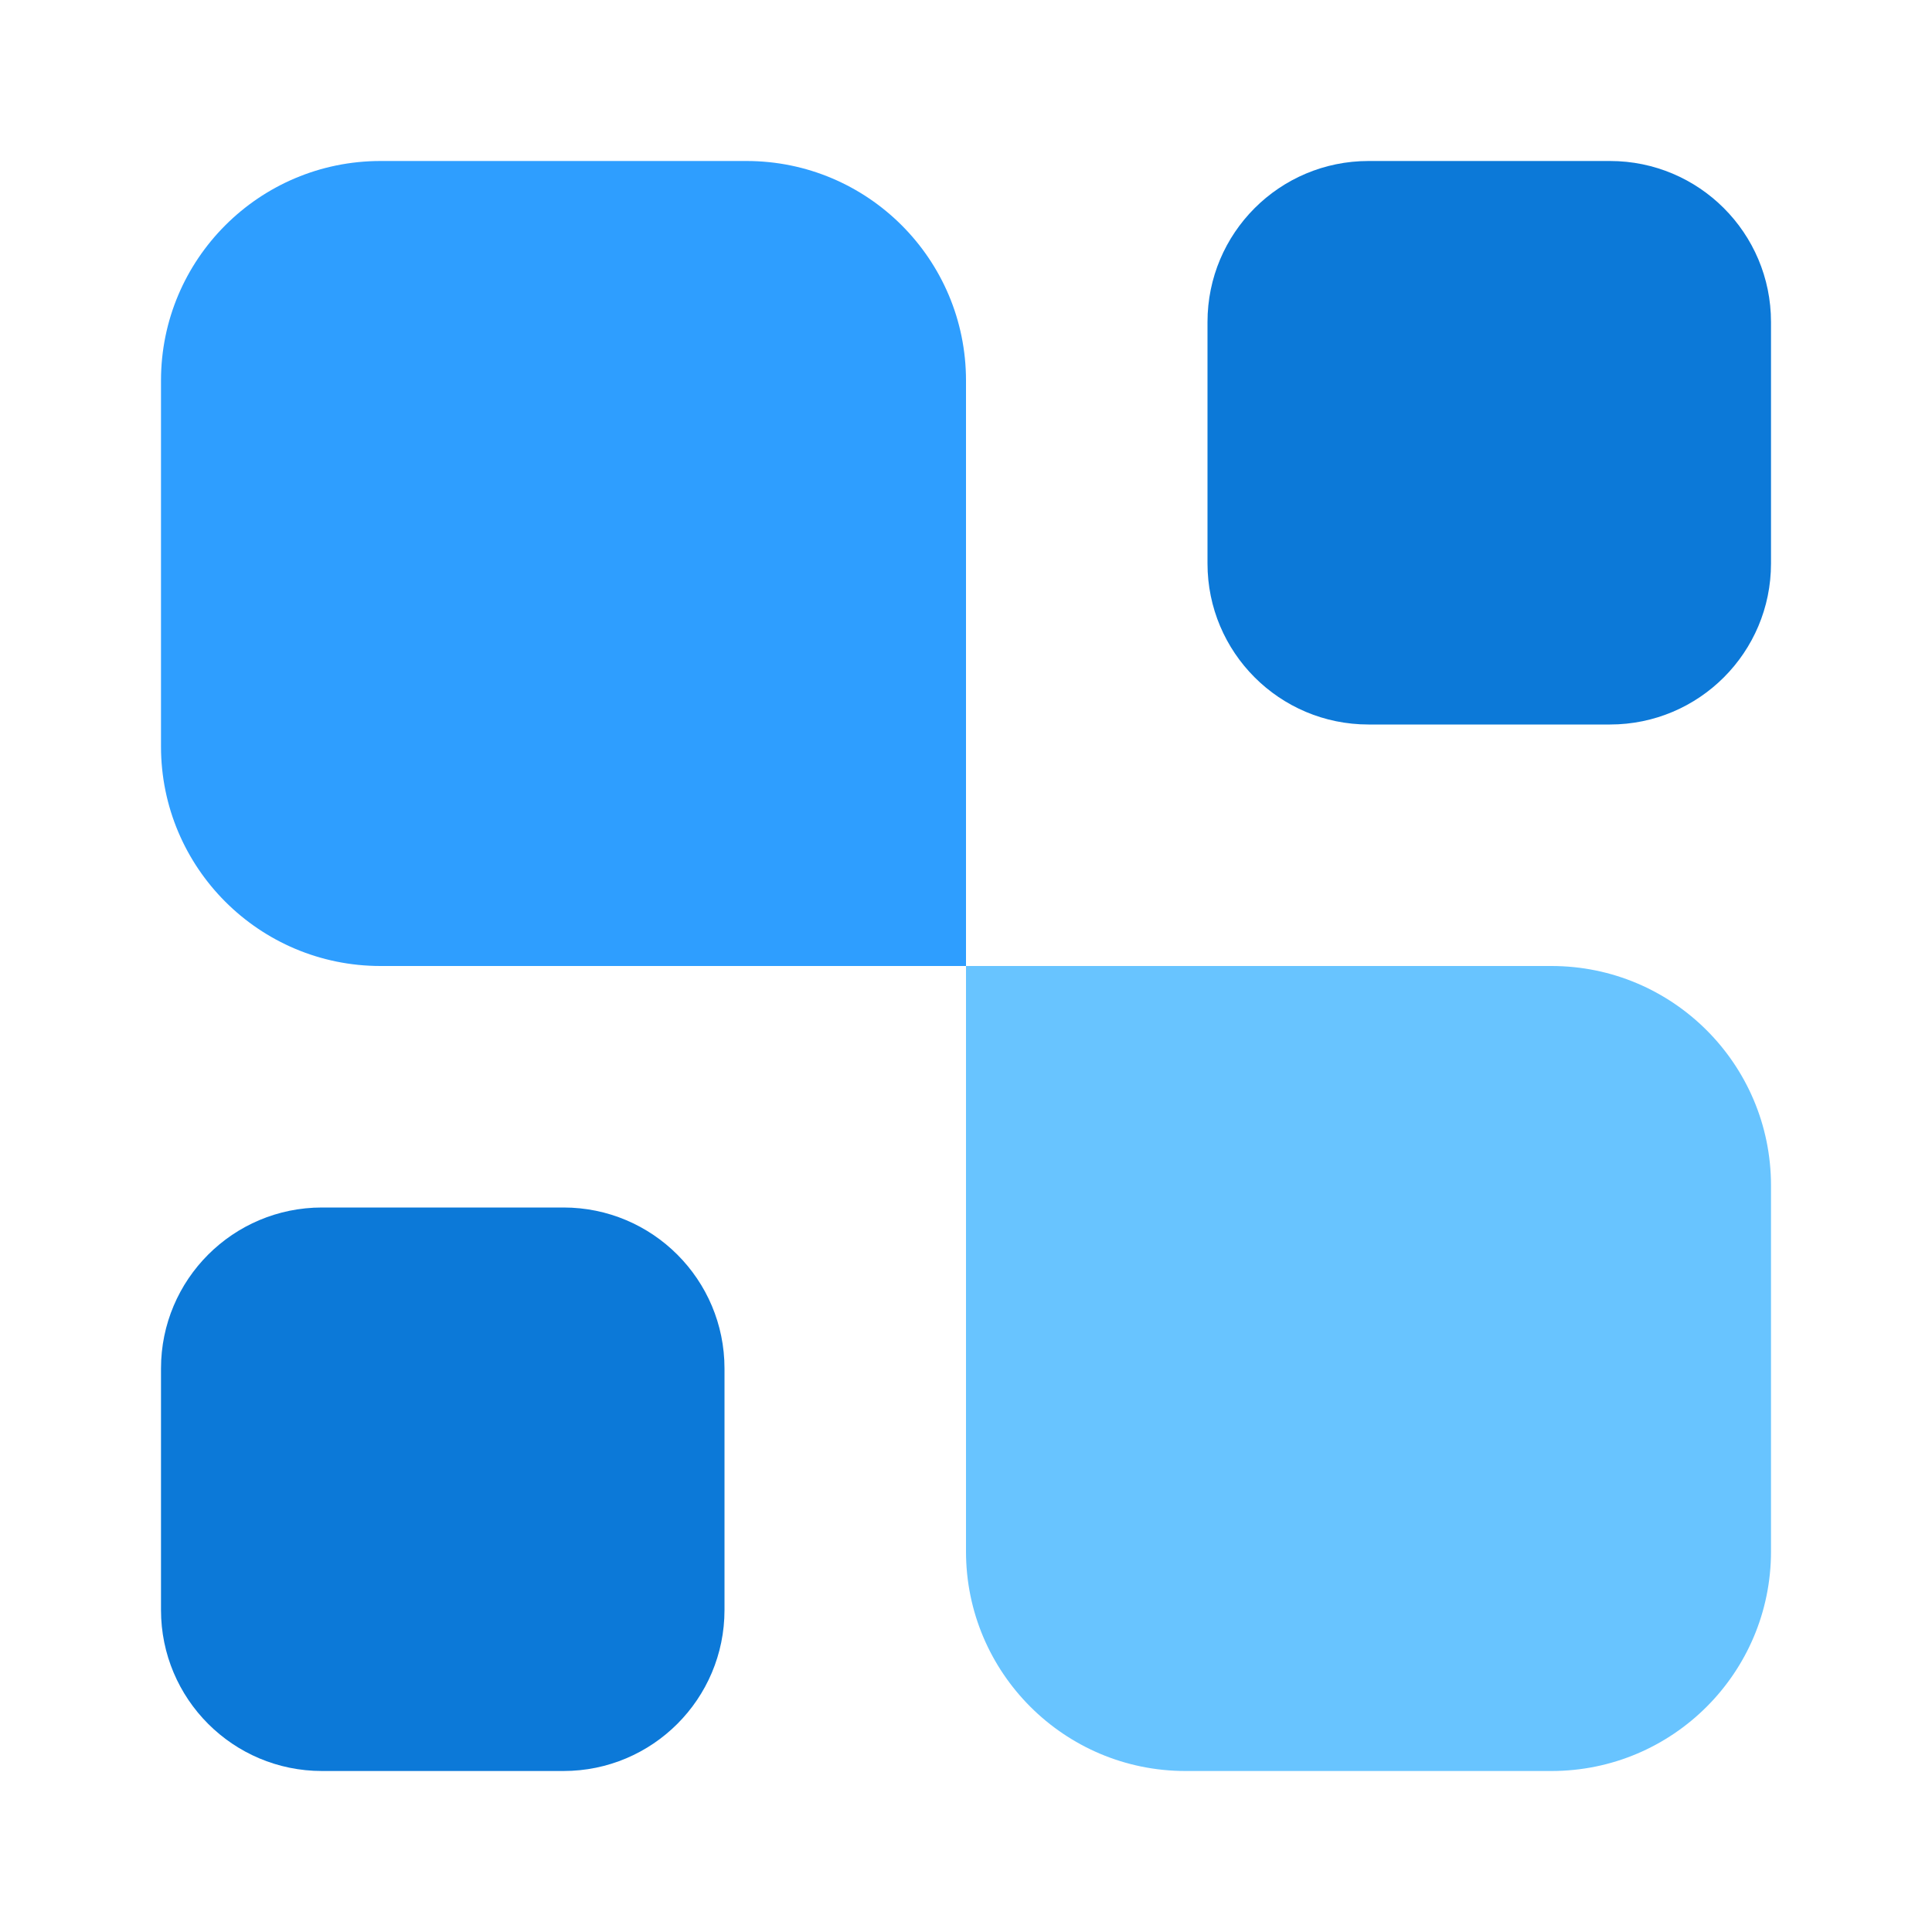
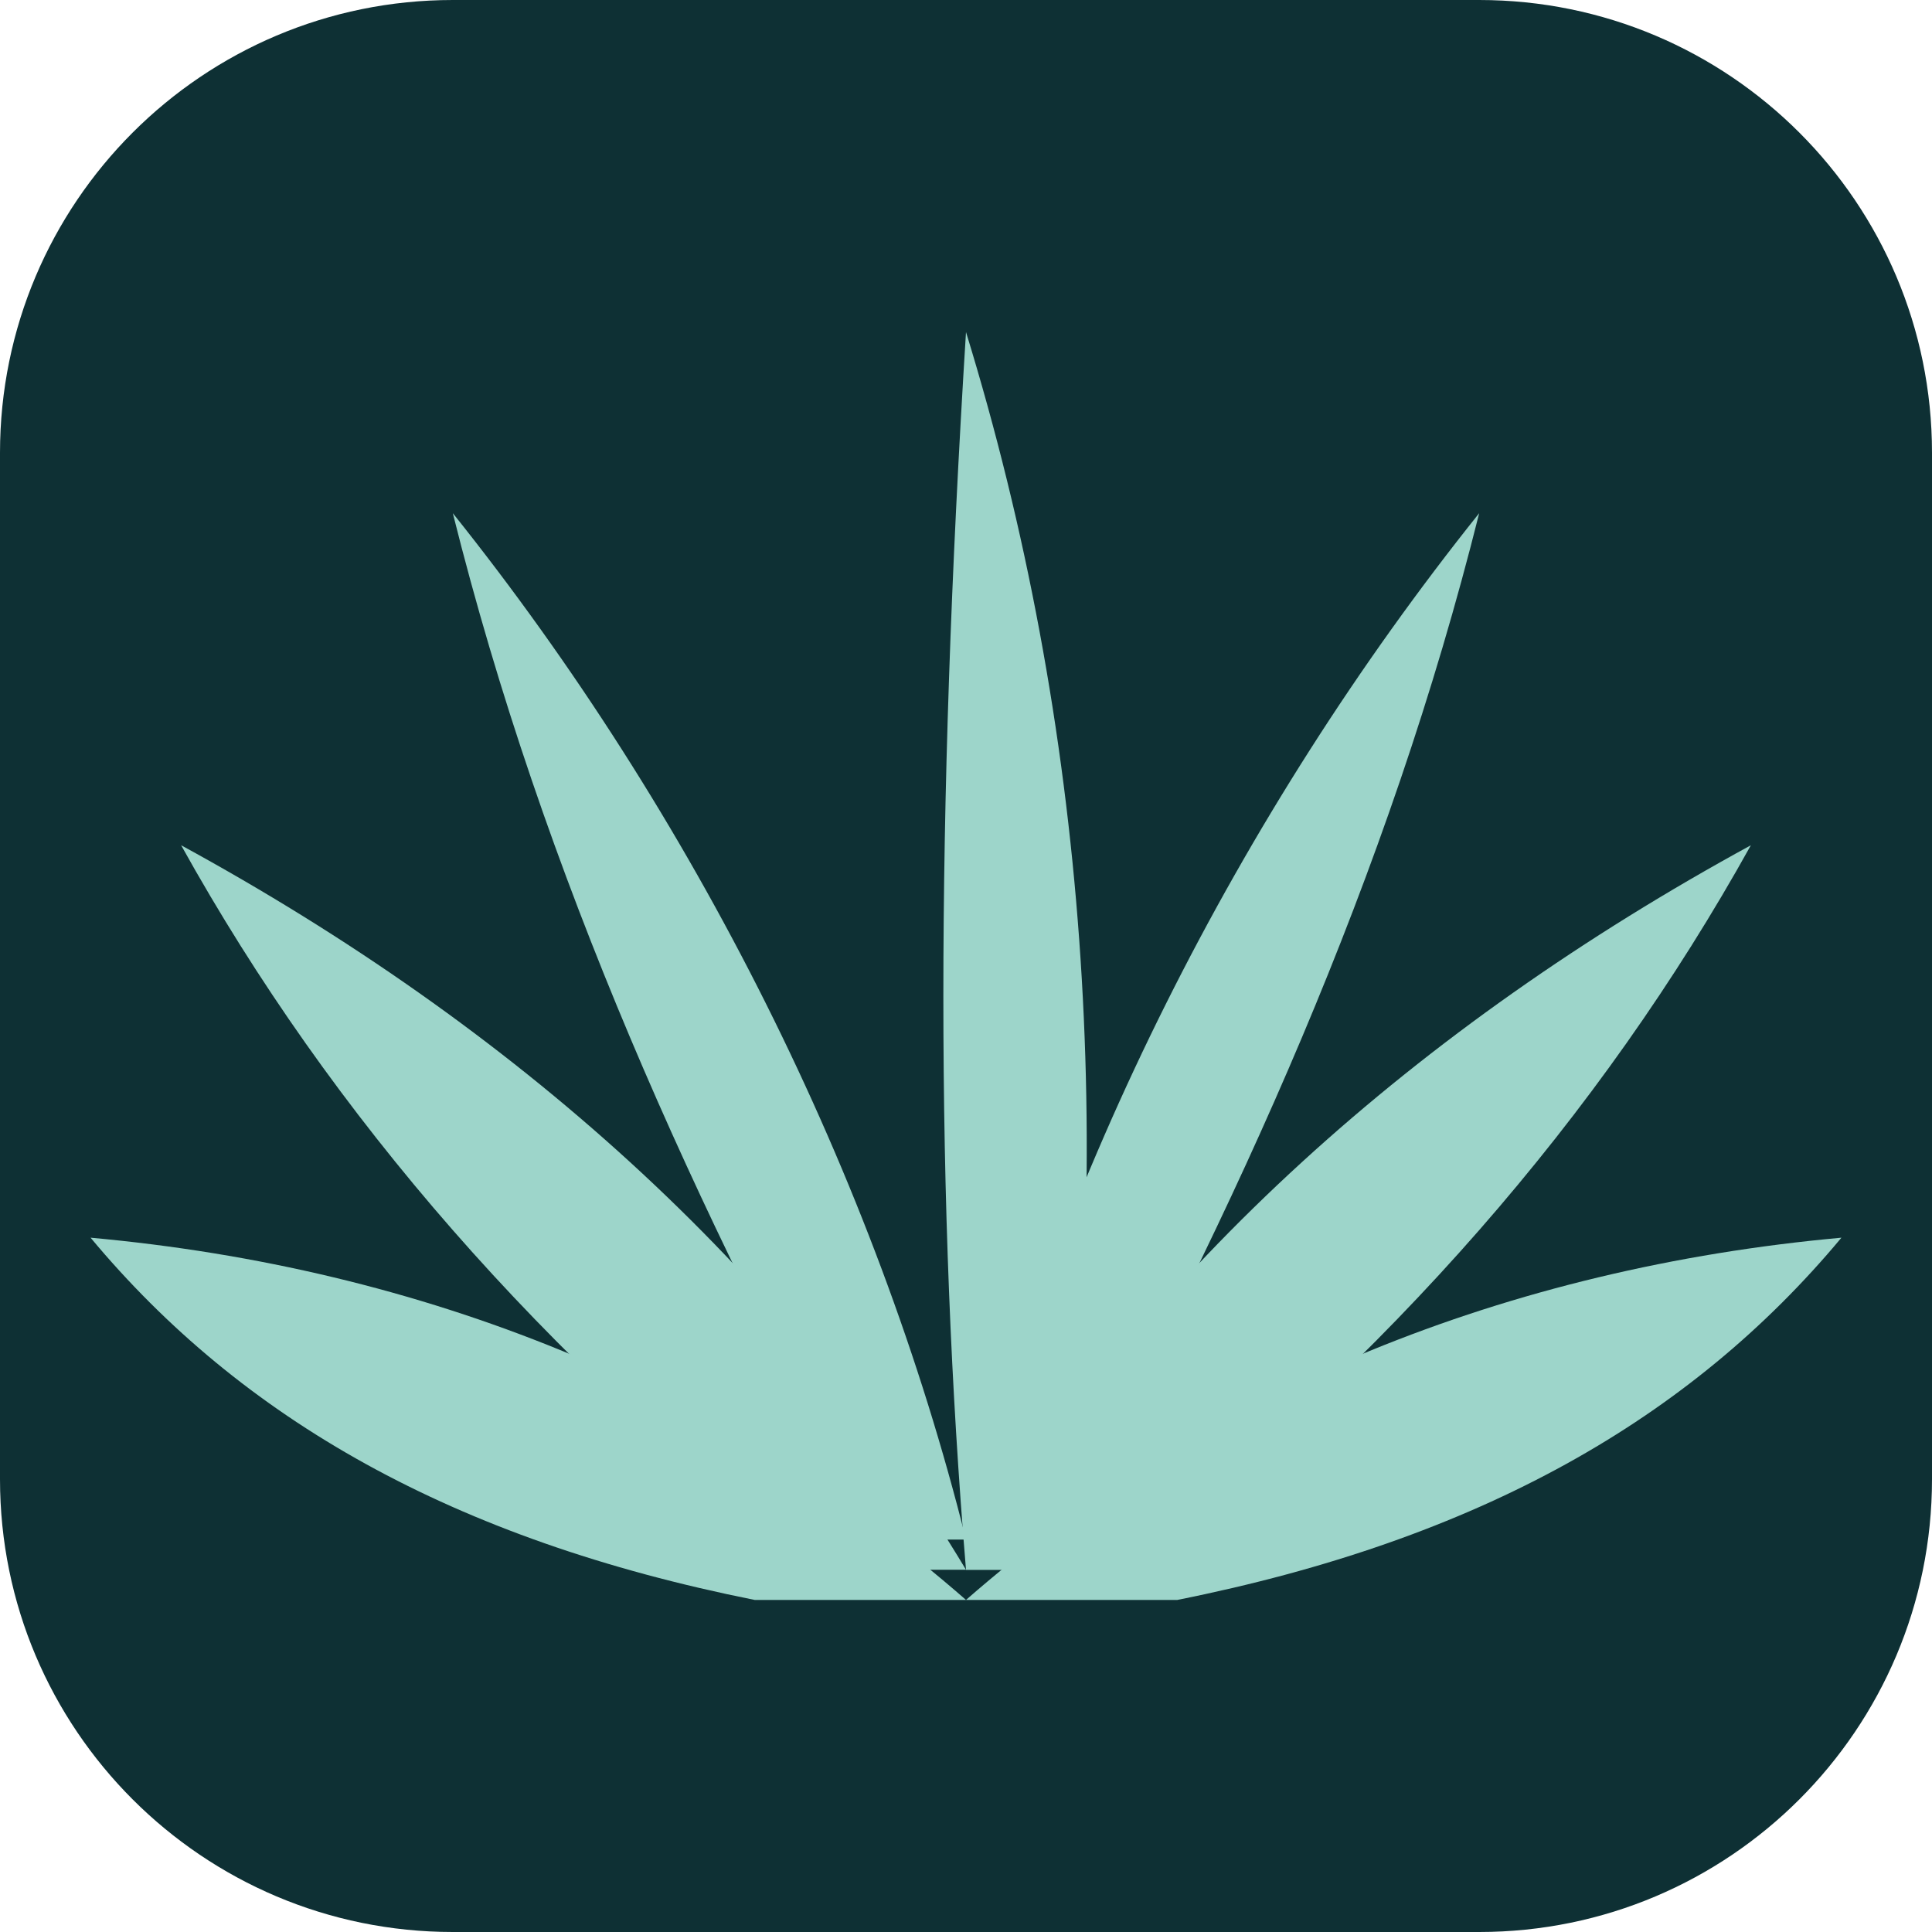
- <svg xmlns="http://www.w3.org/2000/svg" width="24" height="24" viewBox="0 0 24 24" fill="none">
-   <path d="M22 19.273C22 20.779 20.779 22 19.273 22H14.727C13.221 22 12 20.779 12 19.273V12H19.273C20.779 12 22 13.221 22 14.727V19.273Z" fill="#68C4FF" />
-   <path d="M20 2C21.105 2 22 2.895 22 4V7C22 8.105 21.105 9 20 9H17C15.895 9 15 8.105 15 7V4C15 2.895 15.895 2 17 2H20Z" fill="#0C79D8" />
-   <path d="M7 15C8.105 15 9 15.895 9 17V20C9 21.105 8.105 22 7 22H4C2.895 22 2 21.105 2 20V17C2 15.895 2.895 15 4 15H7Z" fill="#0C79D8" />
-   <path d="M12 12H4.727C3.221 12 2 10.779 2 9.273V4.727C2 3.221 3.221 2 4.727 2H9.273C10.779 2 12 3.221 12 4.727V12Z" fill="#2E9EFF" />
+ <svg xmlns="http://www.w3.org/2000/svg" viewBox="0 0 64 64">
+   <rect width="64" height="64" rx="15" fill="#0e3034" />
+   <g fill="#9dd5ca">
+     <path d="M32 52C31 40 31 27 32 11c4 13 5 27 3 41z" />
+     <path d="M29 51C23 40 18 29 15 17c8 10 14 22 17 34z" />
+     <path d="M35 51c6-11 11-22 14-34-8 10-14 22-17 34z" />
+     <path d="M27 52C18 45 11 37 6 28c11 6 20 14 26 24z" />
+     <path d="M37 52c9-7 16-15 21-24-11 6-20 14-26 24z" />
+     <path d="M25 53C15 51 8 47 3 41c11 1 21 5 29 12z" />
+     <path d="M39 53c10-2 17-6 22-12-11 1-21 5-29 12z" />
+   </g>
</svg>
